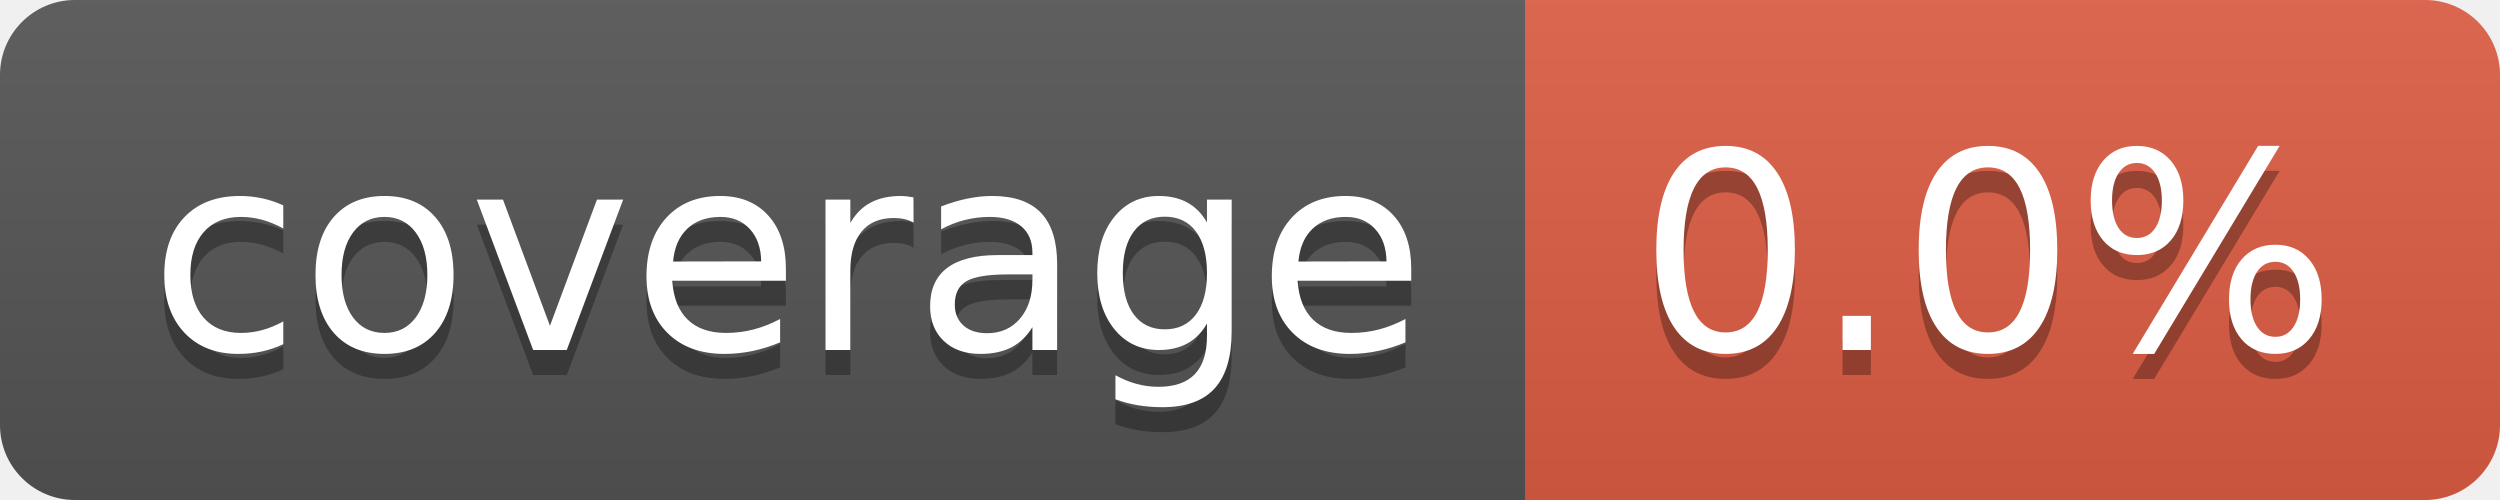
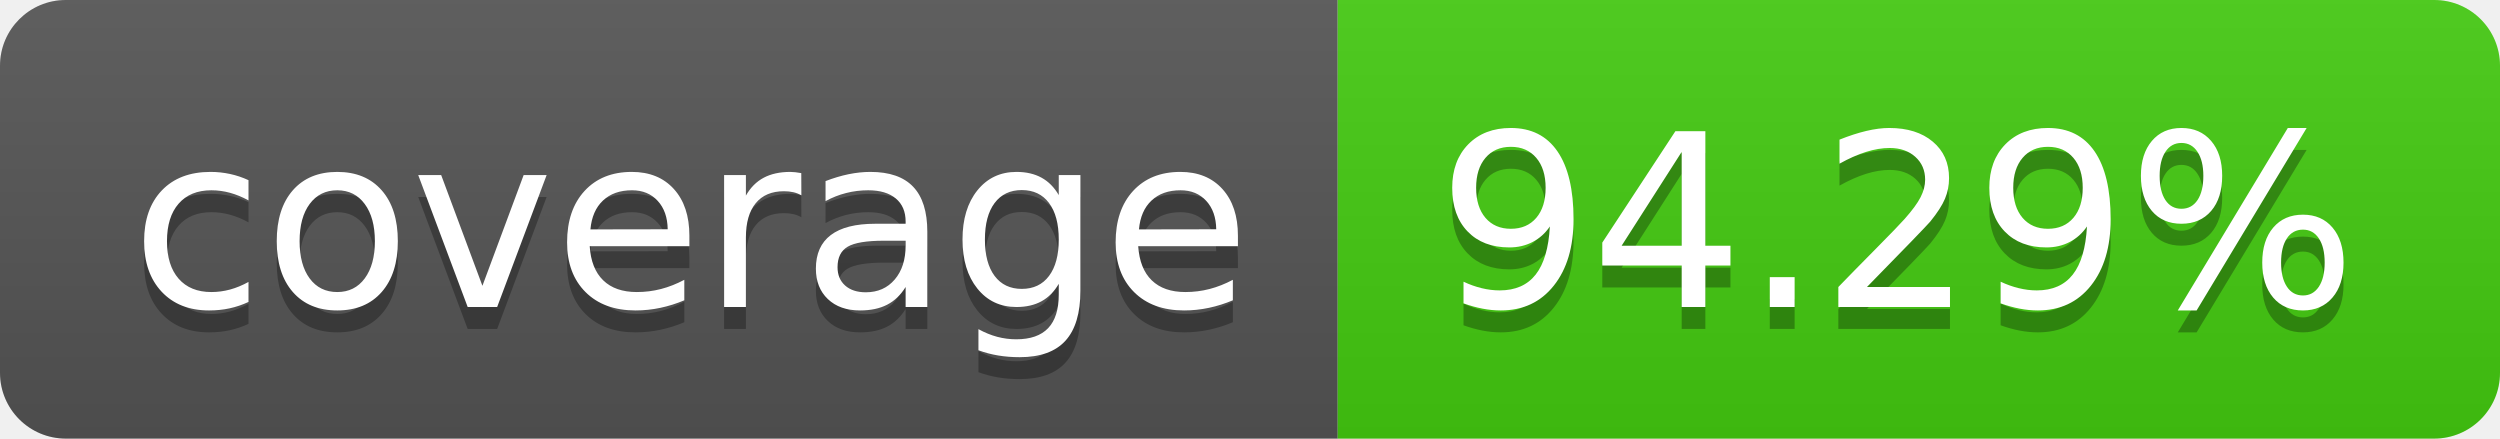
- <svg xmlns="http://www.w3.org/2000/svg" width="100" height="20">
+ <svg xmlns="http://www.w3.org/2000/svg" width="114" height="20">
  <linearGradient id="b" x2="0" y2="100%">
    <stop offset="0" stop-color="#bbb" stop-opacity=".1" />
    <stop offset="1" stop-opacity=".1" />
  </linearGradient>
  <clipPath id="a">
-     <rect width="100" height="20" rx="3" fill="#fff" />
+     <rect width="114" height="20" rx="3" fill="#fff" />
  </clipPath>
  <g clip-path="url(#a)">
    <path fill="#555" d="M0 0h61v20H0z" />
-     <path fill="#e05d44" d="M61 0h39v20H61z" />
-     <path fill="url(#b)" d="M0 0h100v20H0z" />
+     <path fill="#4c1" d="M61 0h53v20H61z" />
+     <path fill="url(#b)" d="M0 0h114v20H0z" />
  </g>
  <g fill="#fff" text-anchor="middle" font-family="DejaVu Sans,Verdana,Geneva,sans-serif" font-size="110">
    <text x="315" y="150" fill="#010101" fill-opacity=".3" transform="scale(.1)" textLength="510">coverage</text>
    <text x="315" y="140" transform="scale(.1)" textLength="510">coverage</text>
-     <text x="795" y="150" fill="#010101" fill-opacity=".3" transform="scale(.1)" textLength="290">0.0%</text>
-     <text x="795" y="140" transform="scale(.1)" textLength="290">0.0%</text>
+     <text x="865" y="150" fill="#010101" fill-opacity=".3" transform="scale(.1)" textLength="430">94.29%</text>
+     <text x="865" y="140" transform="scale(.1)" textLength="430">94.29%</text>
  </g>
</svg>
